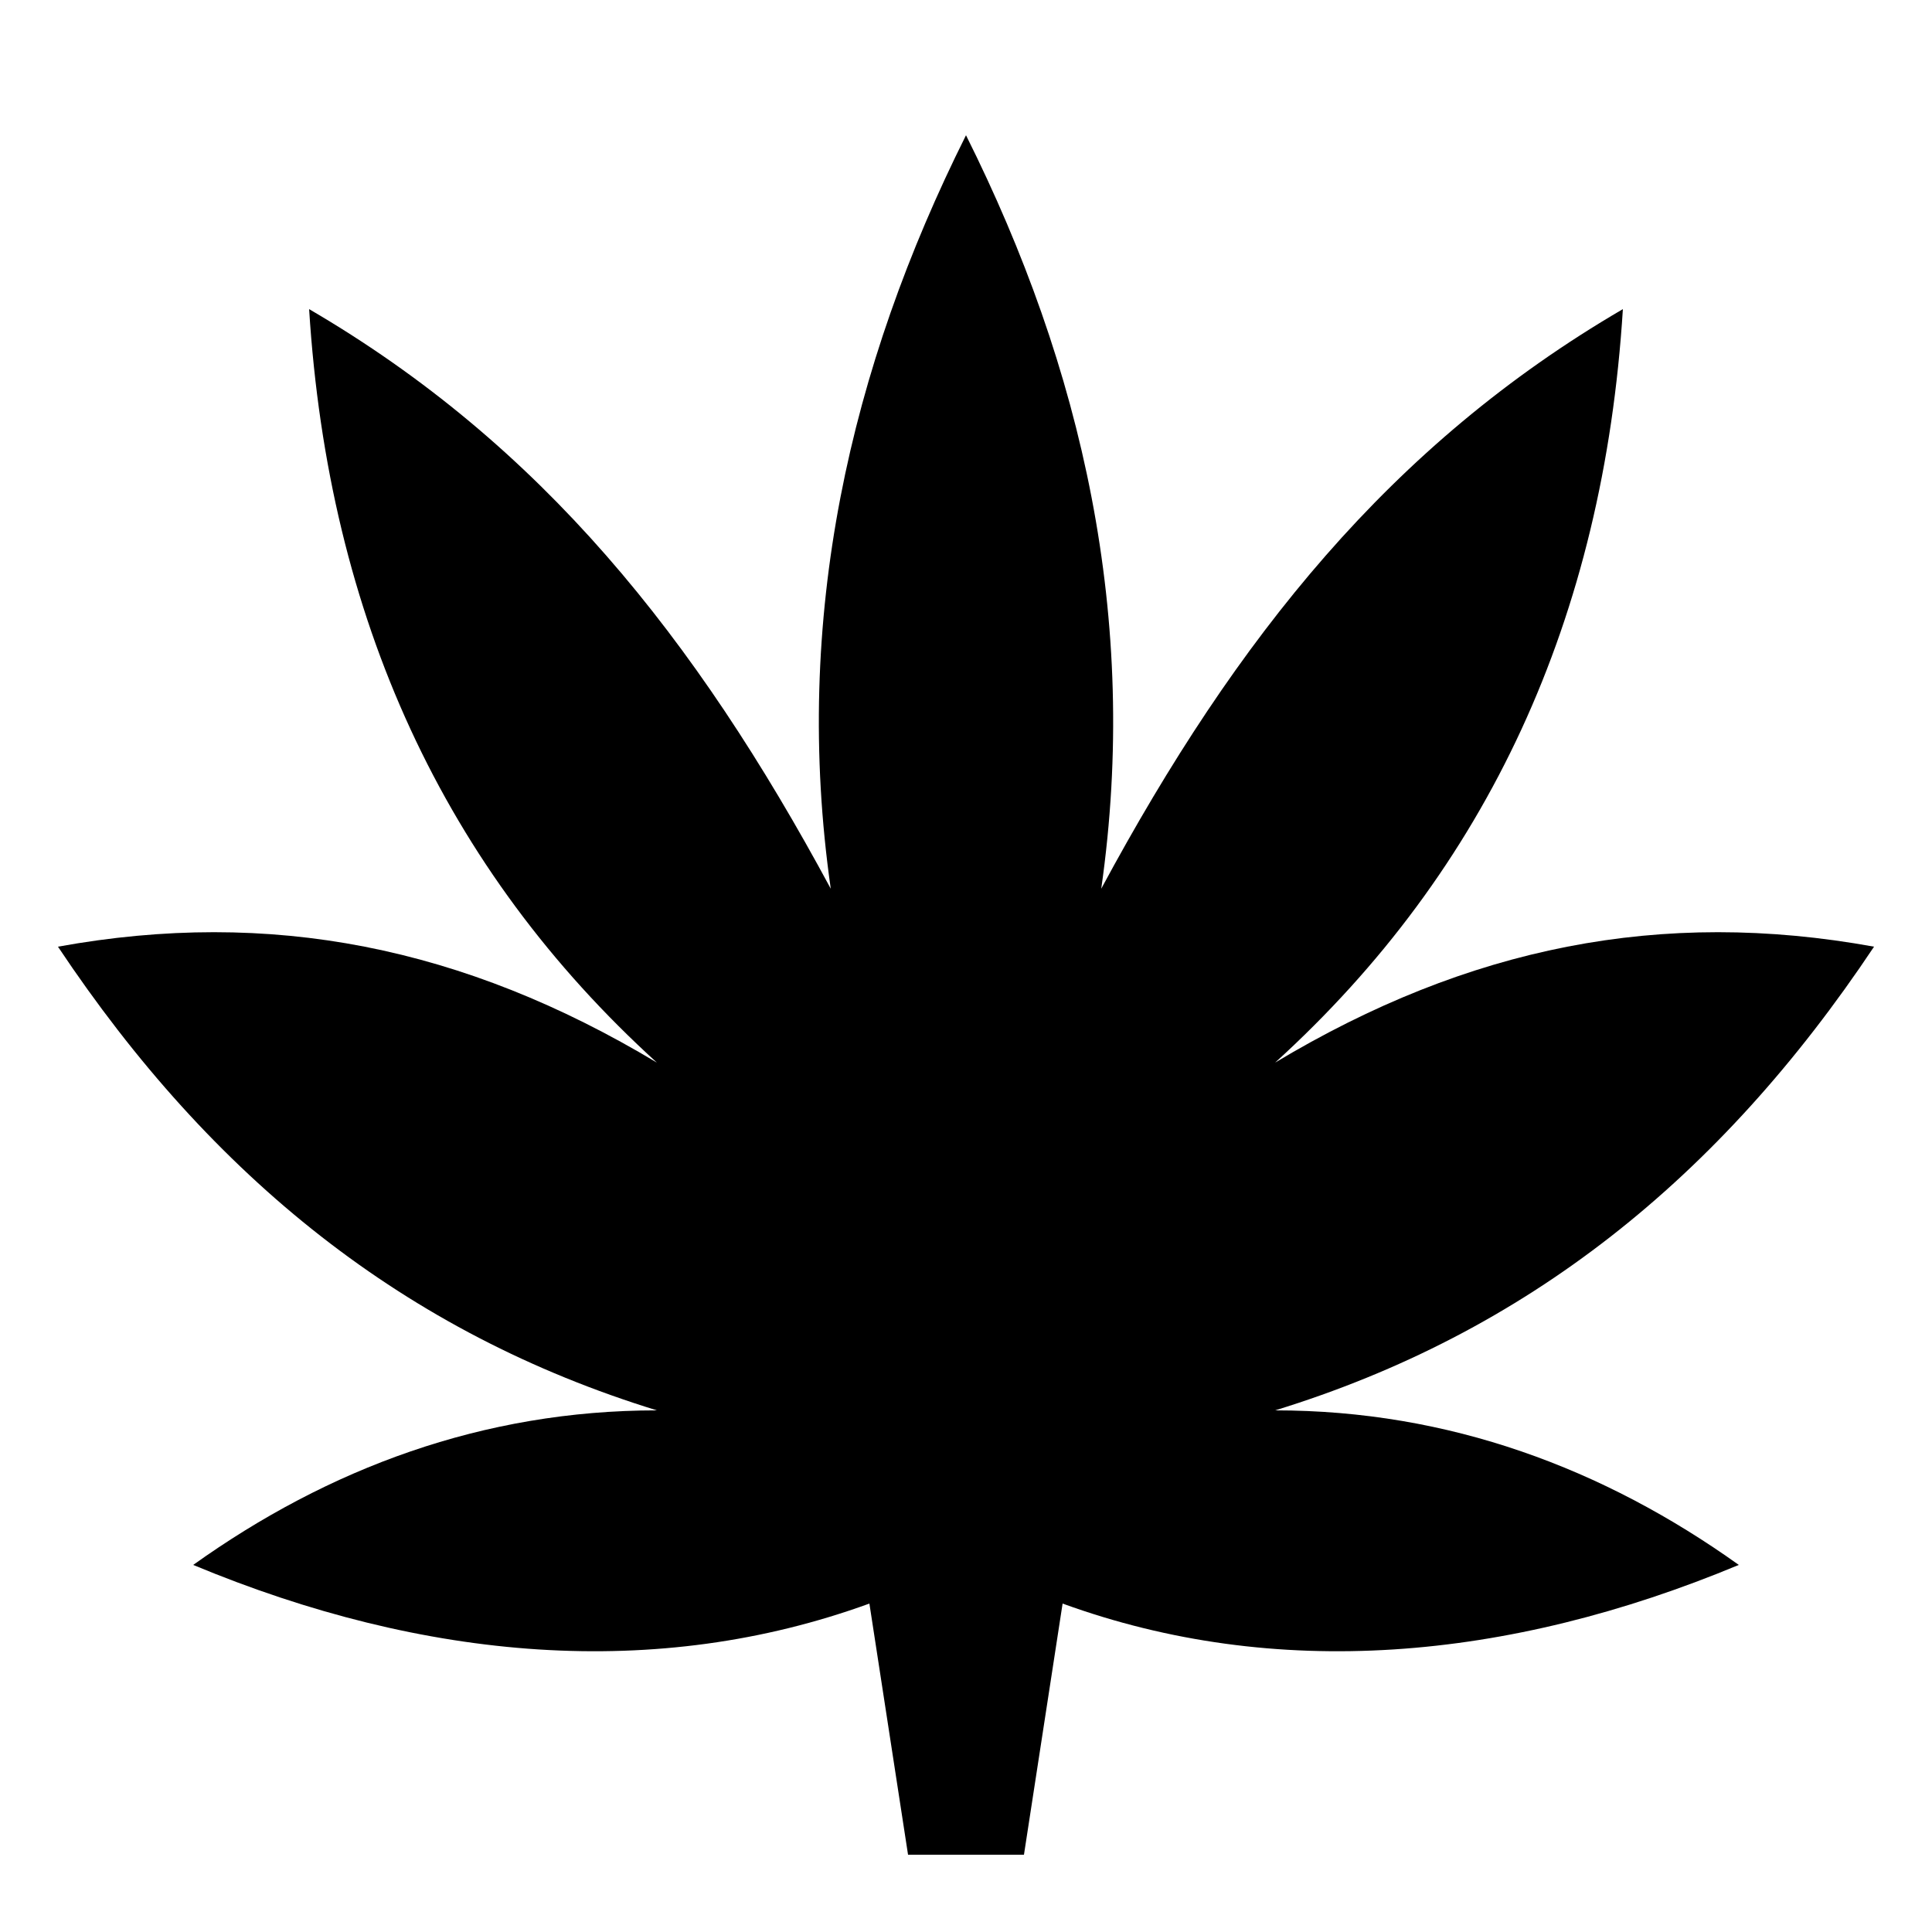
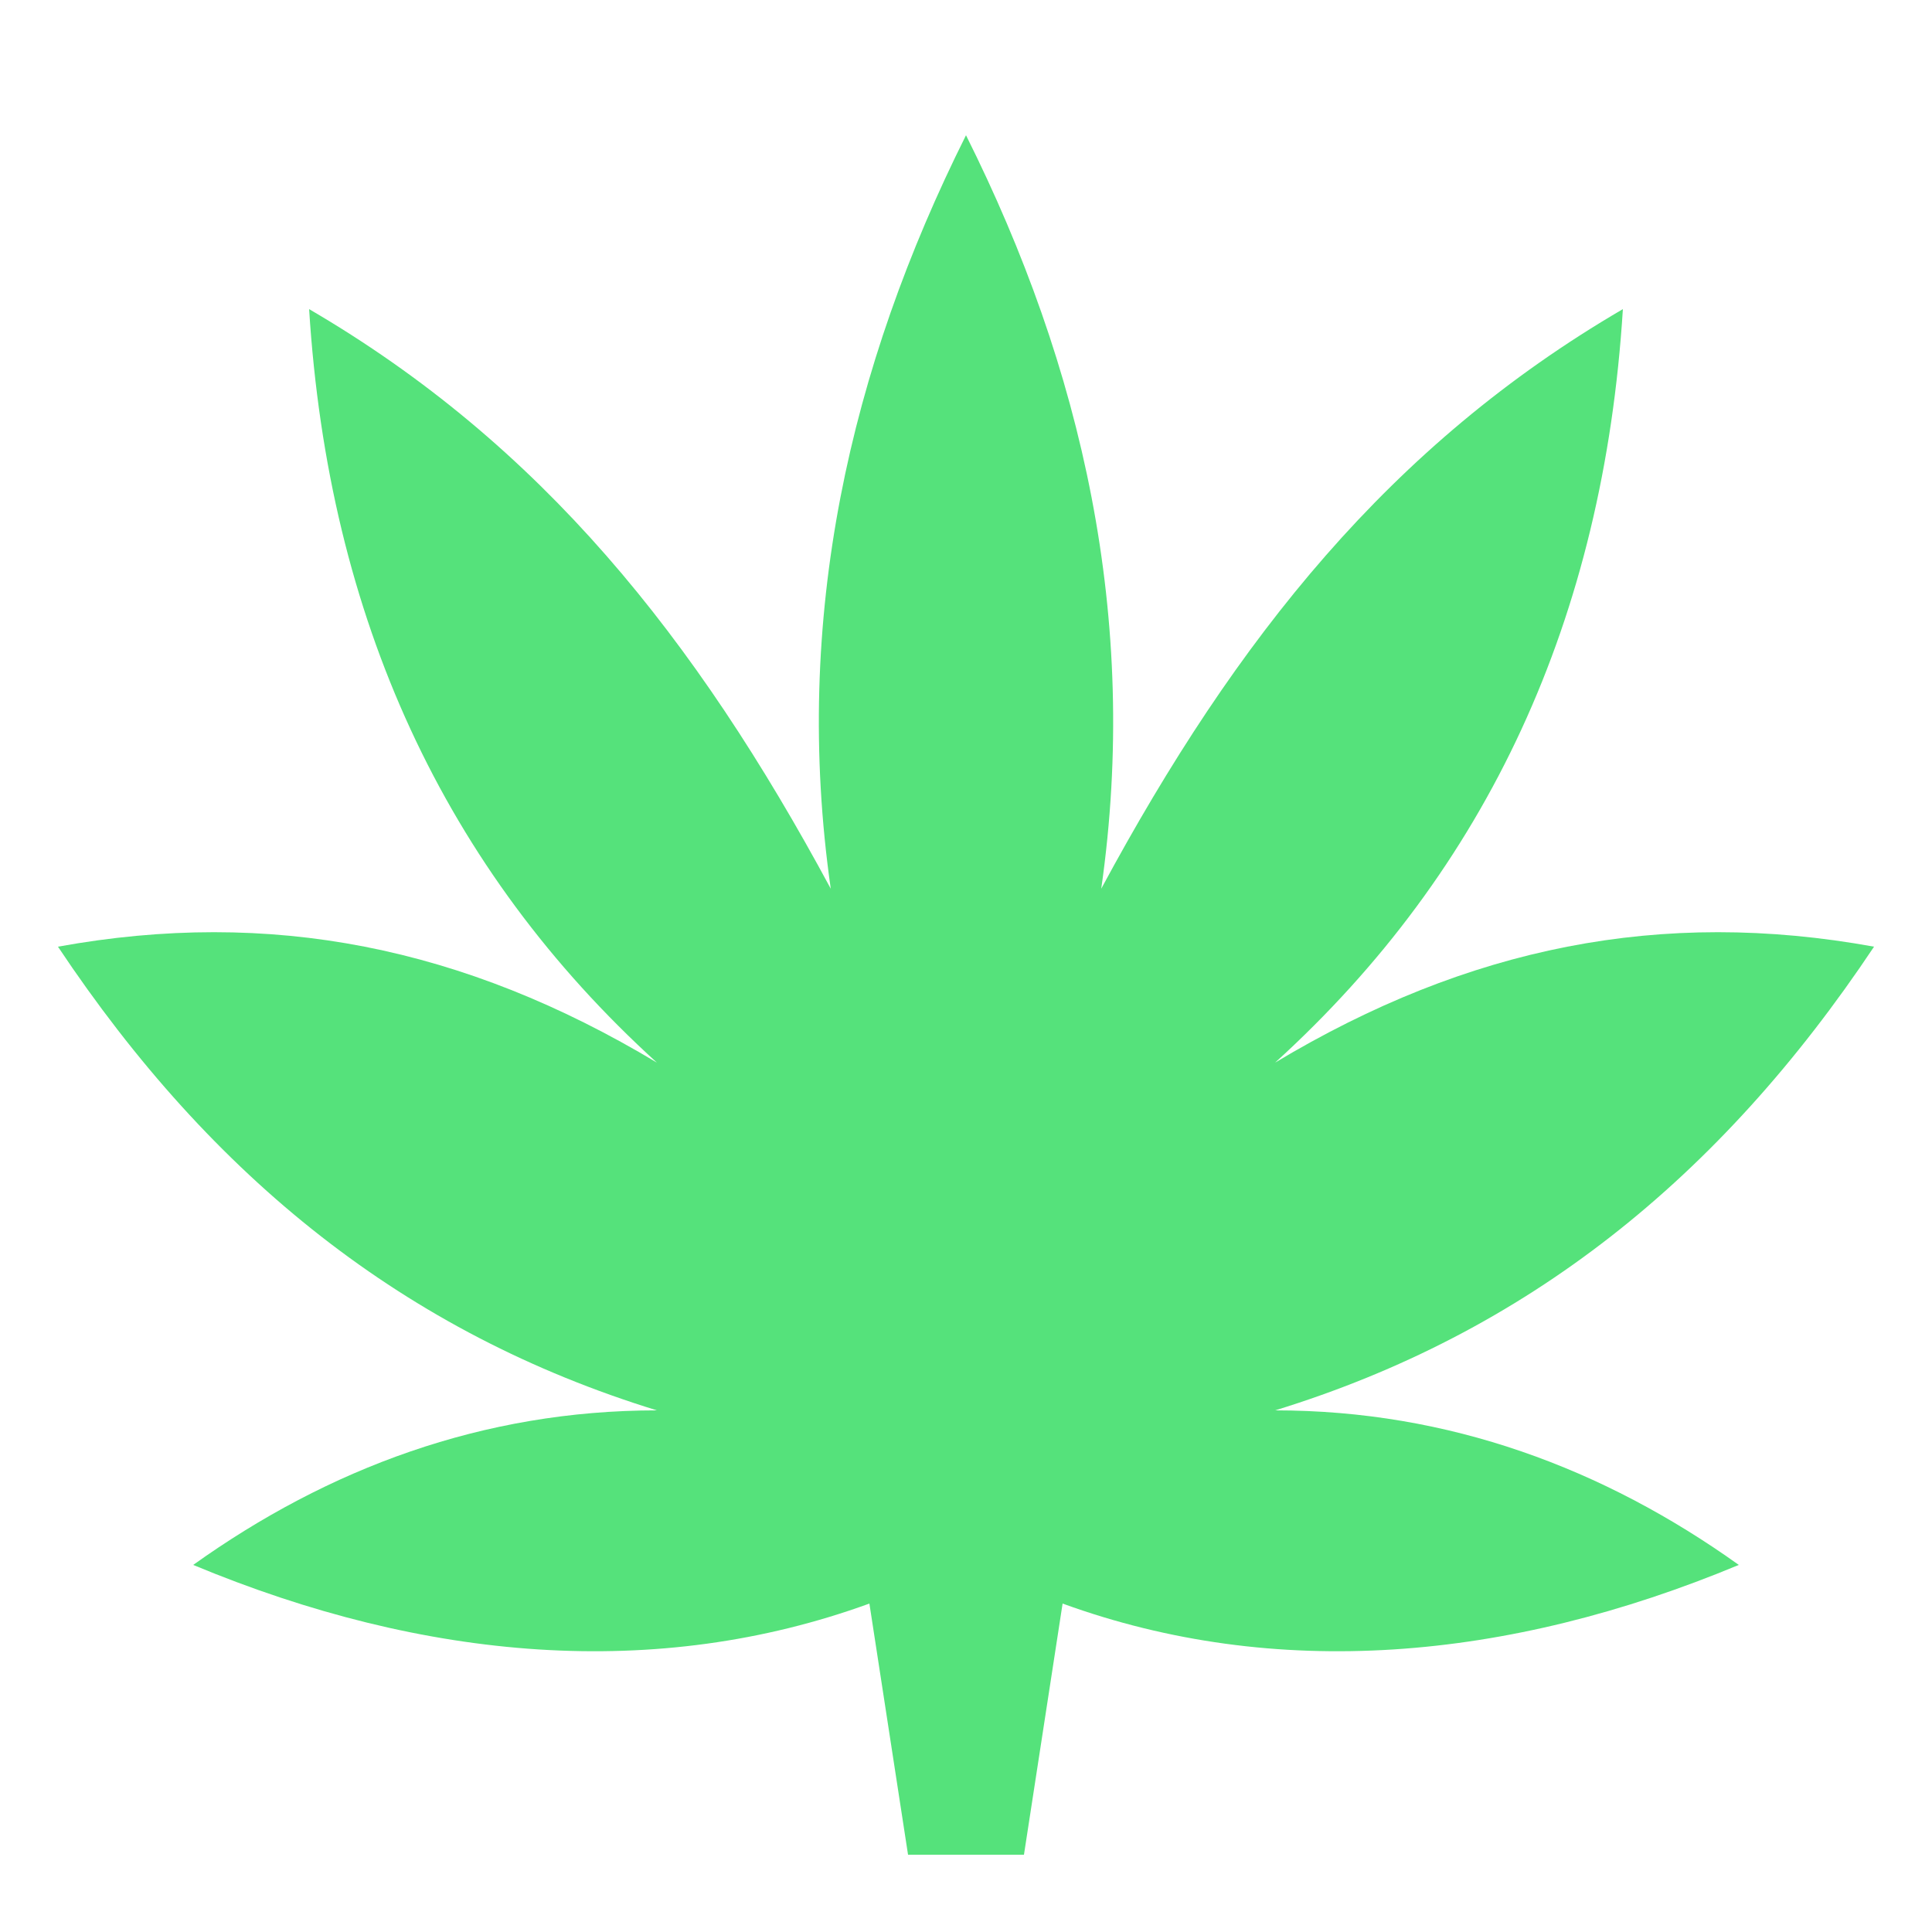
<svg xmlns="http://www.w3.org/2000/svg" viewBox="0 0 100 100" role="img" aria-label="Cannabis leaf">
-   <g fill="currentColor">
+   <g fill="#55e27b">
    <path d="M50 7c-6 12-9 25-7 39-7-13-15-23-27-30 1 16 7 29 18 39-10-6-20-8-31-6 8 12 18 20 31 24-9 0-17 3-24 8 12 5 24 6 35 2l2 13h6l2-13c11 4 23 3 35-2-7-5-15-8-24-8 13-4 23-12 31-24-11-2-21 0-31 6 11-10 17-23 18-39-12 7-20 17-27 30 2-14-1-27-7-39Z" />
  </g>
</svg>
